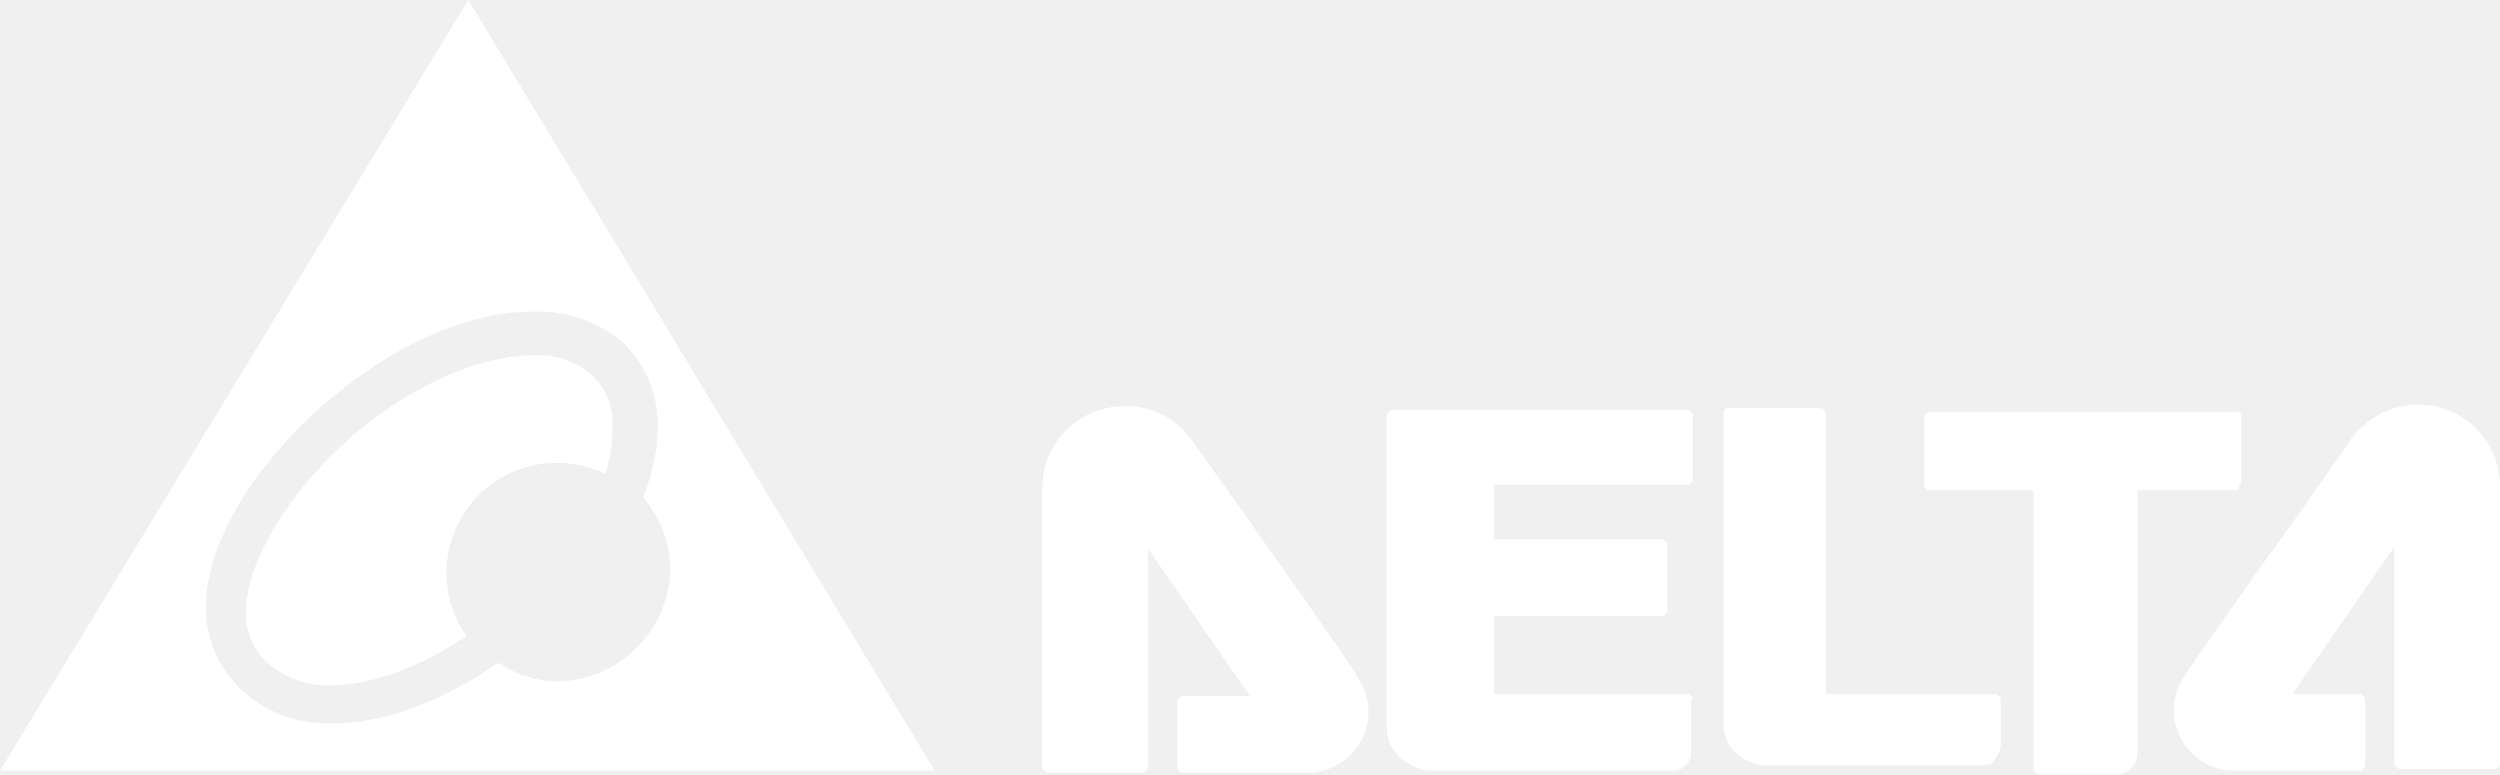
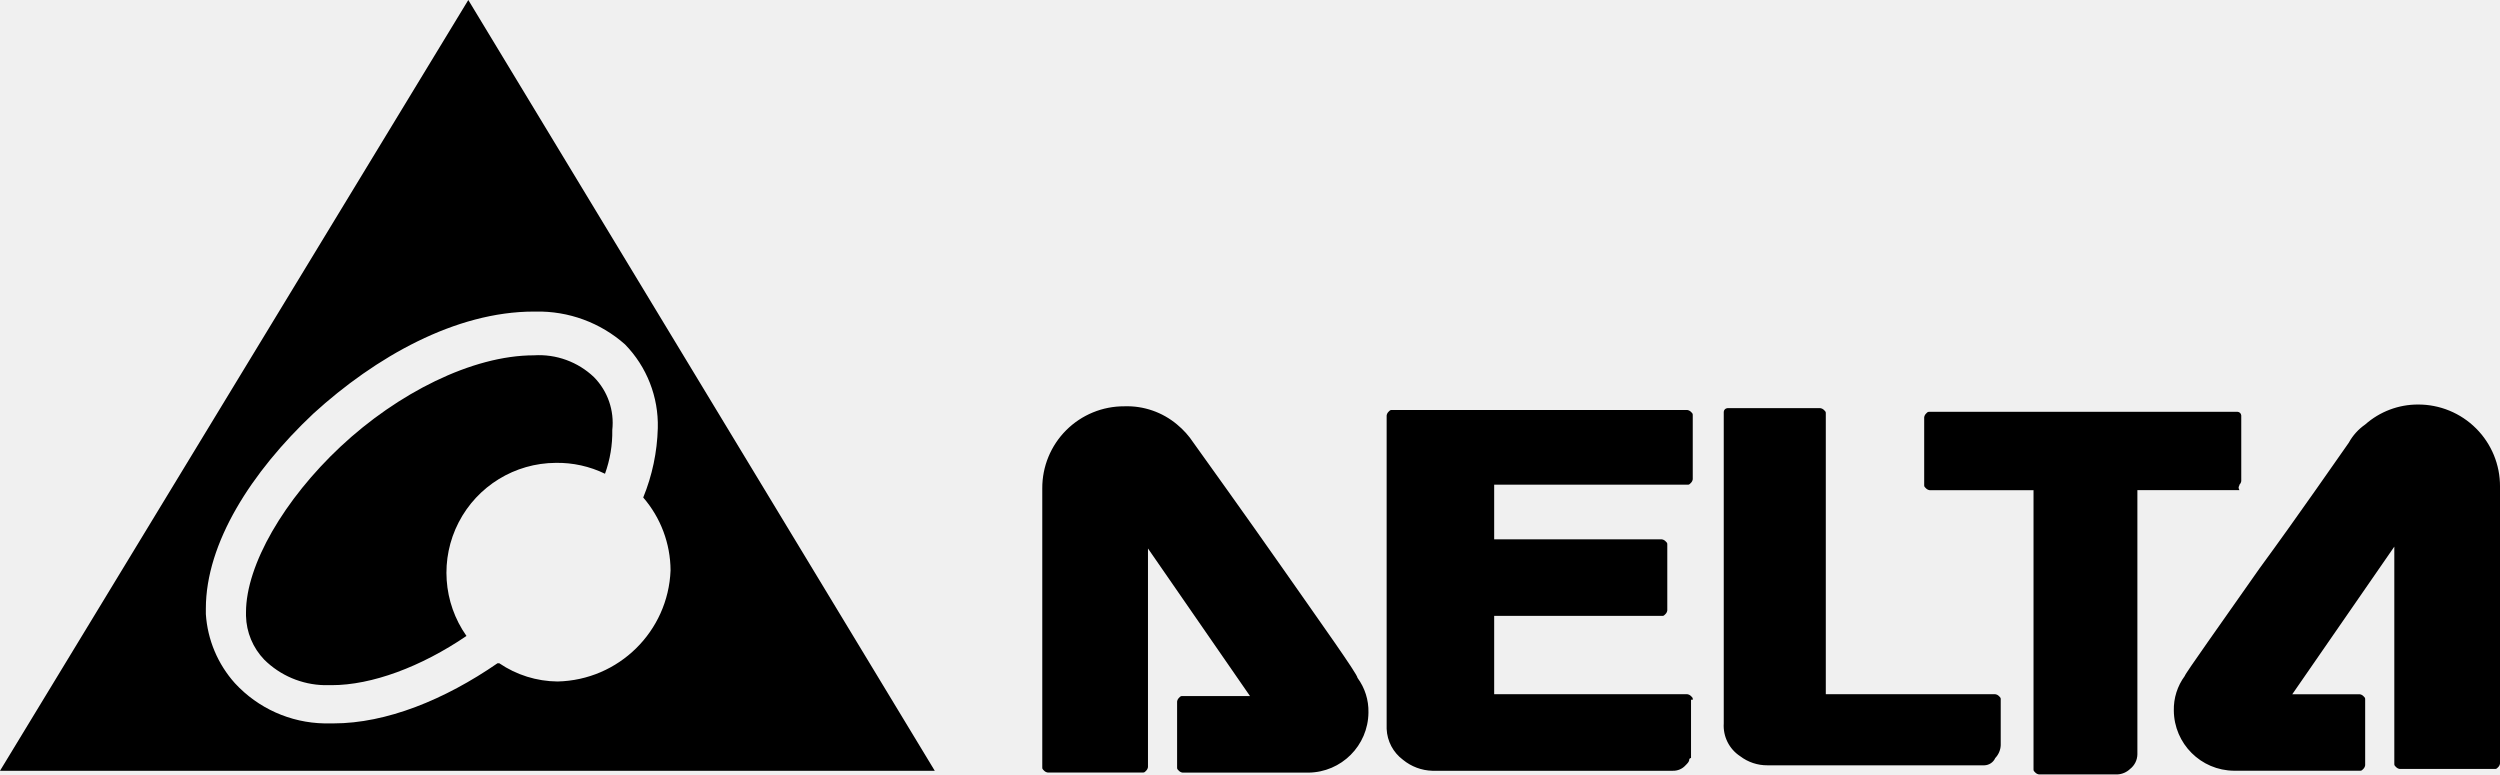
<svg xmlns="http://www.w3.org/2000/svg" width="200" height="61.953" viewBox="0 0 200 61.953">
  <g id="delta-displays-logo" transform="translate(-10.4 -10.2)">
    <g id="Group_3" data-name="Group 3" transform="translate(10.4 10.2)">
      <g id="Group_2" data-name="Group 2" transform="translate(83.382 32.362)">
        <g id="Group_1" data-name="Group 1">
-           <path id="Path_1" data-name="Path 1" d="M163.373,38.814a.509.509,0,0,0,.146-.292V33.275a.314.314,0,0,0-.292-.292H138.591c-.146,0-.146,0-.292.146a.509.509,0,0,0-.146.292v5.394c0,.146,0,.146.146.292a.509.509,0,0,0,.292.146H146.9v22.3c0,.146,0,.146.146.292a.509.509,0,0,0,.292.146h6.268a1.575,1.575,0,0,0,1.02-.437,1.515,1.515,0,0,0,.583-1.166V39.251h8.163C163.227,38.96,163.373,38.96,163.373,38.814Zm-43.732,17.2c0-.146,0-.146-.146-.292a.509.509,0,0,0-.292-.146H103.752V49.31h13.411c.146,0,.146,0,.292-.146a.509.509,0,0,0,.146-.292V43.624c0-.146,0-.146-.146-.292a.509.509,0,0,0-.292-.146H103.752V38.814H119.2c.146,0,.146,0,.292-.146a.509.509,0,0,0,.146-.292v-5.1c0-.146,0-.146-.146-.292a.509.509,0,0,0-.292-.146H95.588c-.146,0-.146,0-.292.146a.509.509,0,0,0-.146.292V58.348a3.246,3.246,0,0,0,1.312,2.478A3.877,3.877,0,0,0,98.8,61.7h19.242a1.323,1.323,0,0,0,1.02-.437c.146-.146.292-.292.292-.437a.143.143,0,0,1,.146-.146v-.146h0V56.015Zm24.636,0c0-.146,0-.146-.146-.292a.509.509,0,0,0-.292-.146H130.282V33.129c0-.146,0-.146-.146-.292a.509.509,0,0,0-.292-.146H122.41a.314.314,0,0,0-.292.292V57.91a2.913,2.913,0,0,0,1.312,2.624,3.551,3.551,0,0,0,2.187.729h17.347a.984.984,0,0,0,.875-.583,1.575,1.575,0,0,0,.437-1.02h0S144.276,57.181,144.276,56.015ZM86.842,45.52c-3.061-4.373-6.414-9.038-7.143-10.058h0A6.565,6.565,0,0,0,78.387,34a6.226,6.226,0,0,0-4.227-1.458,6.532,6.532,0,0,0-6.56,6.56h0v22.3c0,.146,0,.146.146.292a.509.509,0,0,0,.292.146h7.58c.146,0,.146,0,.292-.146a.509.509,0,0,0,.146-.292V43.916l8.163,11.808H78.824c-.146,0-.146,0-.292.146a.509.509,0,0,0-.146.292v5.248c0,.146,0,.146.146.292a.509.509,0,0,0,.292.146H88.883a4.853,4.853,0,0,0,4.811-4.81,4.486,4.486,0,0,0-.875-2.77C92.819,53.974,89.9,49.893,86.842,45.52ZM177.658,32.4a6.351,6.351,0,0,0-4.227,1.6,4.274,4.274,0,0,0-1.312,1.458c-.729,1.02-3.936,5.685-7.143,10.058-3.061,4.373-5.977,8.455-5.977,8.6a4.486,4.486,0,0,0-.875,2.77,4.853,4.853,0,0,0,4.811,4.81h10.058c.146,0,.146,0,.292-.146a.509.509,0,0,0,.146-.292V56.015c0-.146,0-.146-.146-.292a.509.509,0,0,0-.292-.146H167.6l8.163-11.808V61.117c0,.146,0,.146.146.292a.509.509,0,0,0,.292.146h7.58c.146,0,.146,0,.292-.146a.509.509,0,0,0,.146-.292V38.96A6.533,6.533,0,0,0,177.658,32.4Z" transform="translate(-67.6 -32.4)" fill="#fff" />
+           <path id="Path_1" data-name="Path 1" d="M163.373,38.814a.509.509,0,0,0,.146-.292V33.275a.314.314,0,0,0-.292-.292H138.591c-.146,0-.146,0-.292.146a.509.509,0,0,0-.146.292v5.394c0,.146,0,.146.146.292a.509.509,0,0,0,.292.146H146.9v22.3c0,.146,0,.146.146.292a.509.509,0,0,0,.292.146h6.268a1.575,1.575,0,0,0,1.02-.437,1.515,1.515,0,0,0,.583-1.166V39.251h8.163C163.227,38.96,163.373,38.96,163.373,38.814Zm-43.732,17.2c0-.146,0-.146-.146-.292a.509.509,0,0,0-.292-.146H103.752V49.31h13.411c.146,0,.146,0,.292-.146a.509.509,0,0,0,.146-.292V43.624c0-.146,0-.146-.146-.292a.509.509,0,0,0-.292-.146H103.752V38.814H119.2c.146,0,.146,0,.292-.146a.509.509,0,0,0,.146-.292v-5.1c0-.146,0-.146-.146-.292a.509.509,0,0,0-.292-.146H95.588c-.146,0-.146,0-.292.146a.509.509,0,0,0-.146.292V58.348a3.246,3.246,0,0,0,1.312,2.478A3.877,3.877,0,0,0,98.8,61.7h19.242a1.323,1.323,0,0,0,1.02-.437c.146-.146.292-.292.292-.437a.143.143,0,0,1,.146-.146v-.146h0V56.015Zm24.636,0c0-.146,0-.146-.146-.292a.509.509,0,0,0-.292-.146H130.282V33.129c0-.146,0-.146-.146-.292a.509.509,0,0,0-.292-.146H122.41a.314.314,0,0,0-.292.292V57.91a2.913,2.913,0,0,0,1.312,2.624,3.551,3.551,0,0,0,2.187.729h17.347a.984.984,0,0,0,.875-.583,1.575,1.575,0,0,0,.437-1.02h0S144.276,57.181,144.276,56.015ZM86.842,45.52c-3.061-4.373-6.414-9.038-7.143-10.058h0A6.565,6.565,0,0,0,78.387,34a6.226,6.226,0,0,0-4.227-1.458,6.532,6.532,0,0,0-6.56,6.56h0v22.3c0,.146,0,.146.146.292a.509.509,0,0,0,.292.146h7.58c.146,0,.146,0,.292-.146a.509.509,0,0,0,.146-.292V43.916l8.163,11.808H78.824c-.146,0-.146,0-.292.146a.509.509,0,0,0-.146.292v5.248c0,.146,0,.146.146.292a.509.509,0,0,0,.292.146H88.883a4.853,4.853,0,0,0,4.811-4.81,4.486,4.486,0,0,0-.875-2.77C92.819,53.974,89.9,49.893,86.842,45.52ZM177.658,32.4a6.351,6.351,0,0,0-4.227,1.6,4.274,4.274,0,0,0-1.312,1.458c-.729,1.02-3.936,5.685-7.143,10.058-3.061,4.373-5.977,8.455-5.977,8.6a4.486,4.486,0,0,0-.875,2.77,4.853,4.853,0,0,0,4.811,4.81h10.058c.146,0,.146,0,.292-.146a.509.509,0,0,0,.146-.292V56.015c0-.146,0-.146-.146-.292a.509.509,0,0,0-.292-.146H167.6l8.163-11.808V61.117c0,.146,0,.146.146.292a.509.509,0,0,0,.292.146h7.58c.146,0,.146,0,.292-.146a.509.509,0,0,0,.146-.292V38.96A6.533,6.533,0,0,0,177.658,32.4Z" transform="translate(-67.6 -32.4)" fill="#000" />
        </g>
      </g>
-       <path id="Path_2" data-name="Path 2" d="M47.864,10.2,10.4,71.862H85.181Zm7.143,54.519a8.424,8.424,0,0,1-4.665-1.458H50.2c-4.227,2.915-8.892,4.811-13.12,4.811h-.729A9.985,9.985,0,0,1,29.2,64.865a9.173,9.173,0,0,1-2.332-5.539v-.437c0-5.248,3.644-10.933,8.6-15.6,4.956-4.519,11.37-8.163,17.638-8.163h.146A10.451,10.451,0,0,1,60.4,37.751a9.236,9.236,0,0,1,2.624,6.706A15.74,15.74,0,0,1,61.858,50a8.981,8.981,0,0,1,2.187,5.831A9.25,9.25,0,0,1,55.006,64.719Zm2.915-24.344a6.374,6.374,0,0,0-4.81-1.749h0c-4.956,0-10.933,3.061-15.452,7.289s-7.58,9.475-7.58,13.265v.292a5.232,5.232,0,0,0,1.458,3.5,7.056,7.056,0,0,0,4.81,2.041h.583c3.207,0,7.143-1.458,10.787-3.936a8.788,8.788,0,0,1,7.143-13.848A8.679,8.679,0,0,1,58.8,48.1a9.8,9.8,0,0,0,.583-3.5A5.213,5.213,0,0,0,57.922,40.375Z" transform="translate(-10.4 -10.2)" fill="#fff" />
+       <path id="Path_2" data-name="Path 2" d="M47.864,10.2,10.4,71.862H85.181Zm7.143,54.519a8.424,8.424,0,0,1-4.665-1.458H50.2c-4.227,2.915-8.892,4.811-13.12,4.811h-.729A9.985,9.985,0,0,1,29.2,64.865a9.173,9.173,0,0,1-2.332-5.539v-.437c0-5.248,3.644-10.933,8.6-15.6,4.956-4.519,11.37-8.163,17.638-8.163h.146A10.451,10.451,0,0,1,60.4,37.751a9.236,9.236,0,0,1,2.624,6.706A15.74,15.74,0,0,1,61.858,50a8.981,8.981,0,0,1,2.187,5.831A9.25,9.25,0,0,1,55.006,64.719Zm2.915-24.344a6.374,6.374,0,0,0-4.81-1.749h0c-4.956,0-10.933,3.061-15.452,7.289s-7.58,9.475-7.58,13.265v.292a5.232,5.232,0,0,0,1.458,3.5,7.056,7.056,0,0,0,4.81,2.041h.583c3.207,0,7.143-1.458,10.787-3.936a8.788,8.788,0,0,1,7.143-13.848A8.679,8.679,0,0,1,58.8,48.1a9.8,9.8,0,0,0,.583-3.5A5.213,5.213,0,0,0,57.922,40.375Z" transform="translate(-10.4 -10.2)" fill="#000" />
    </g>
  </g>
</svg>
